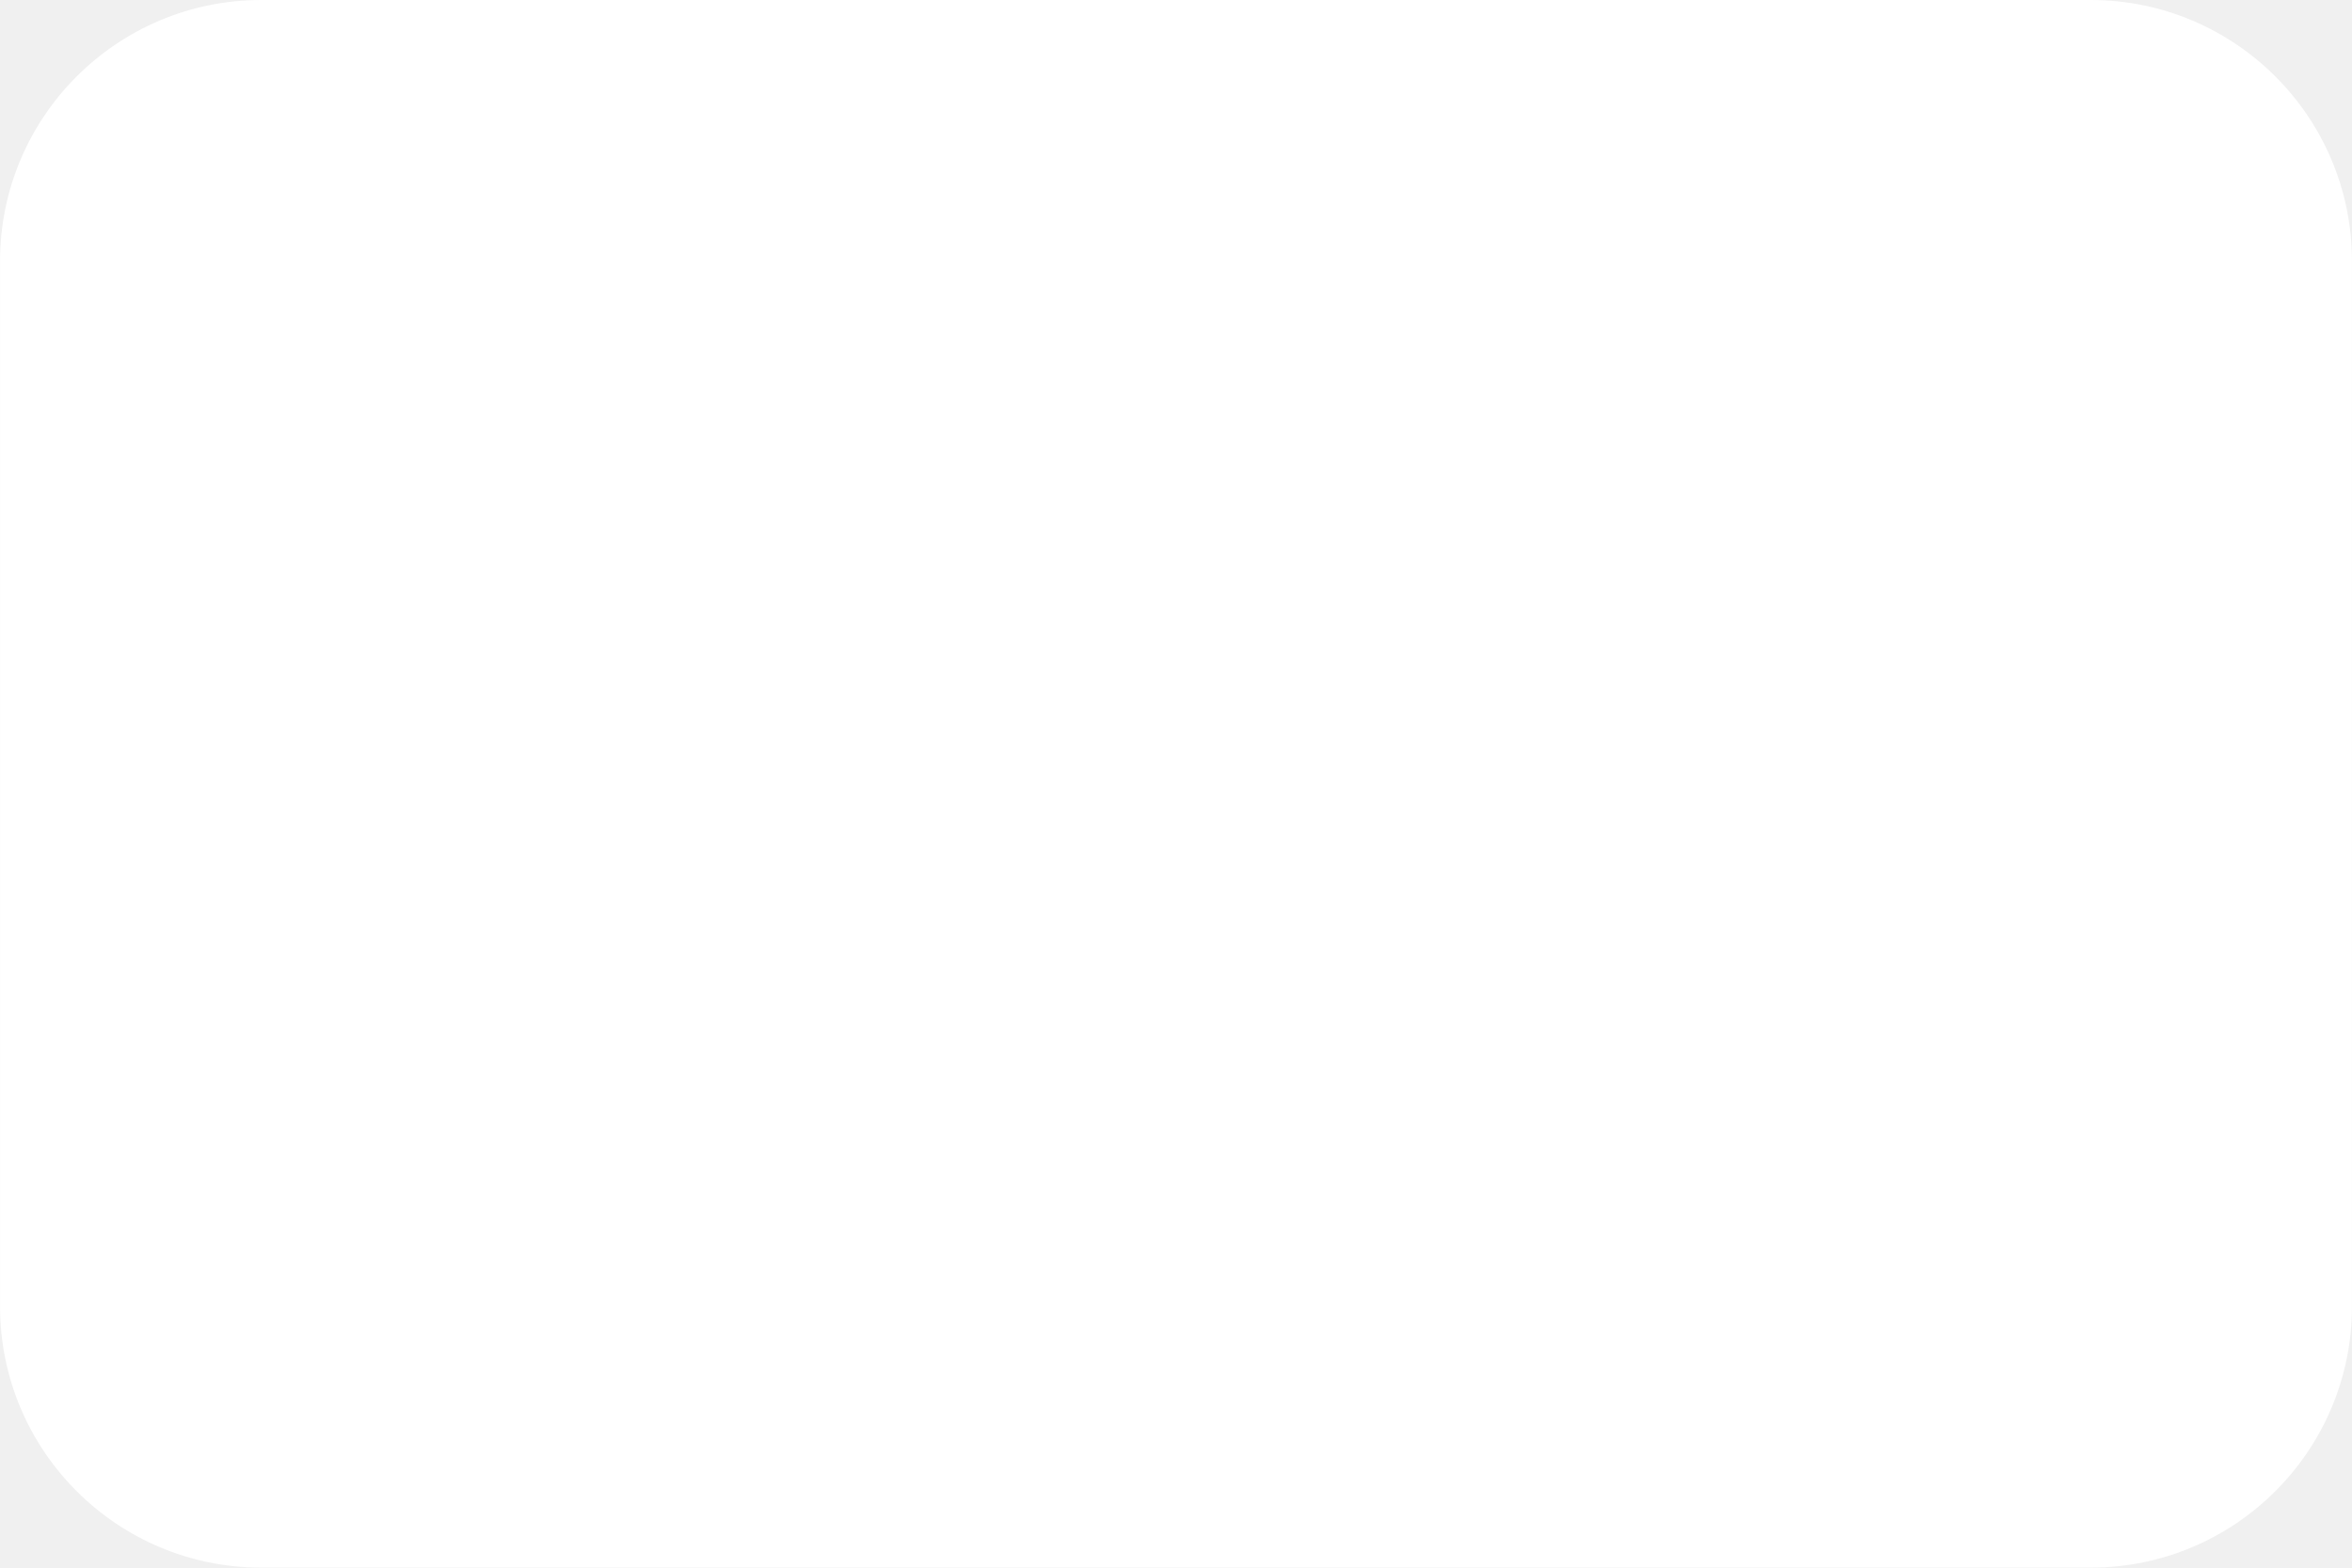
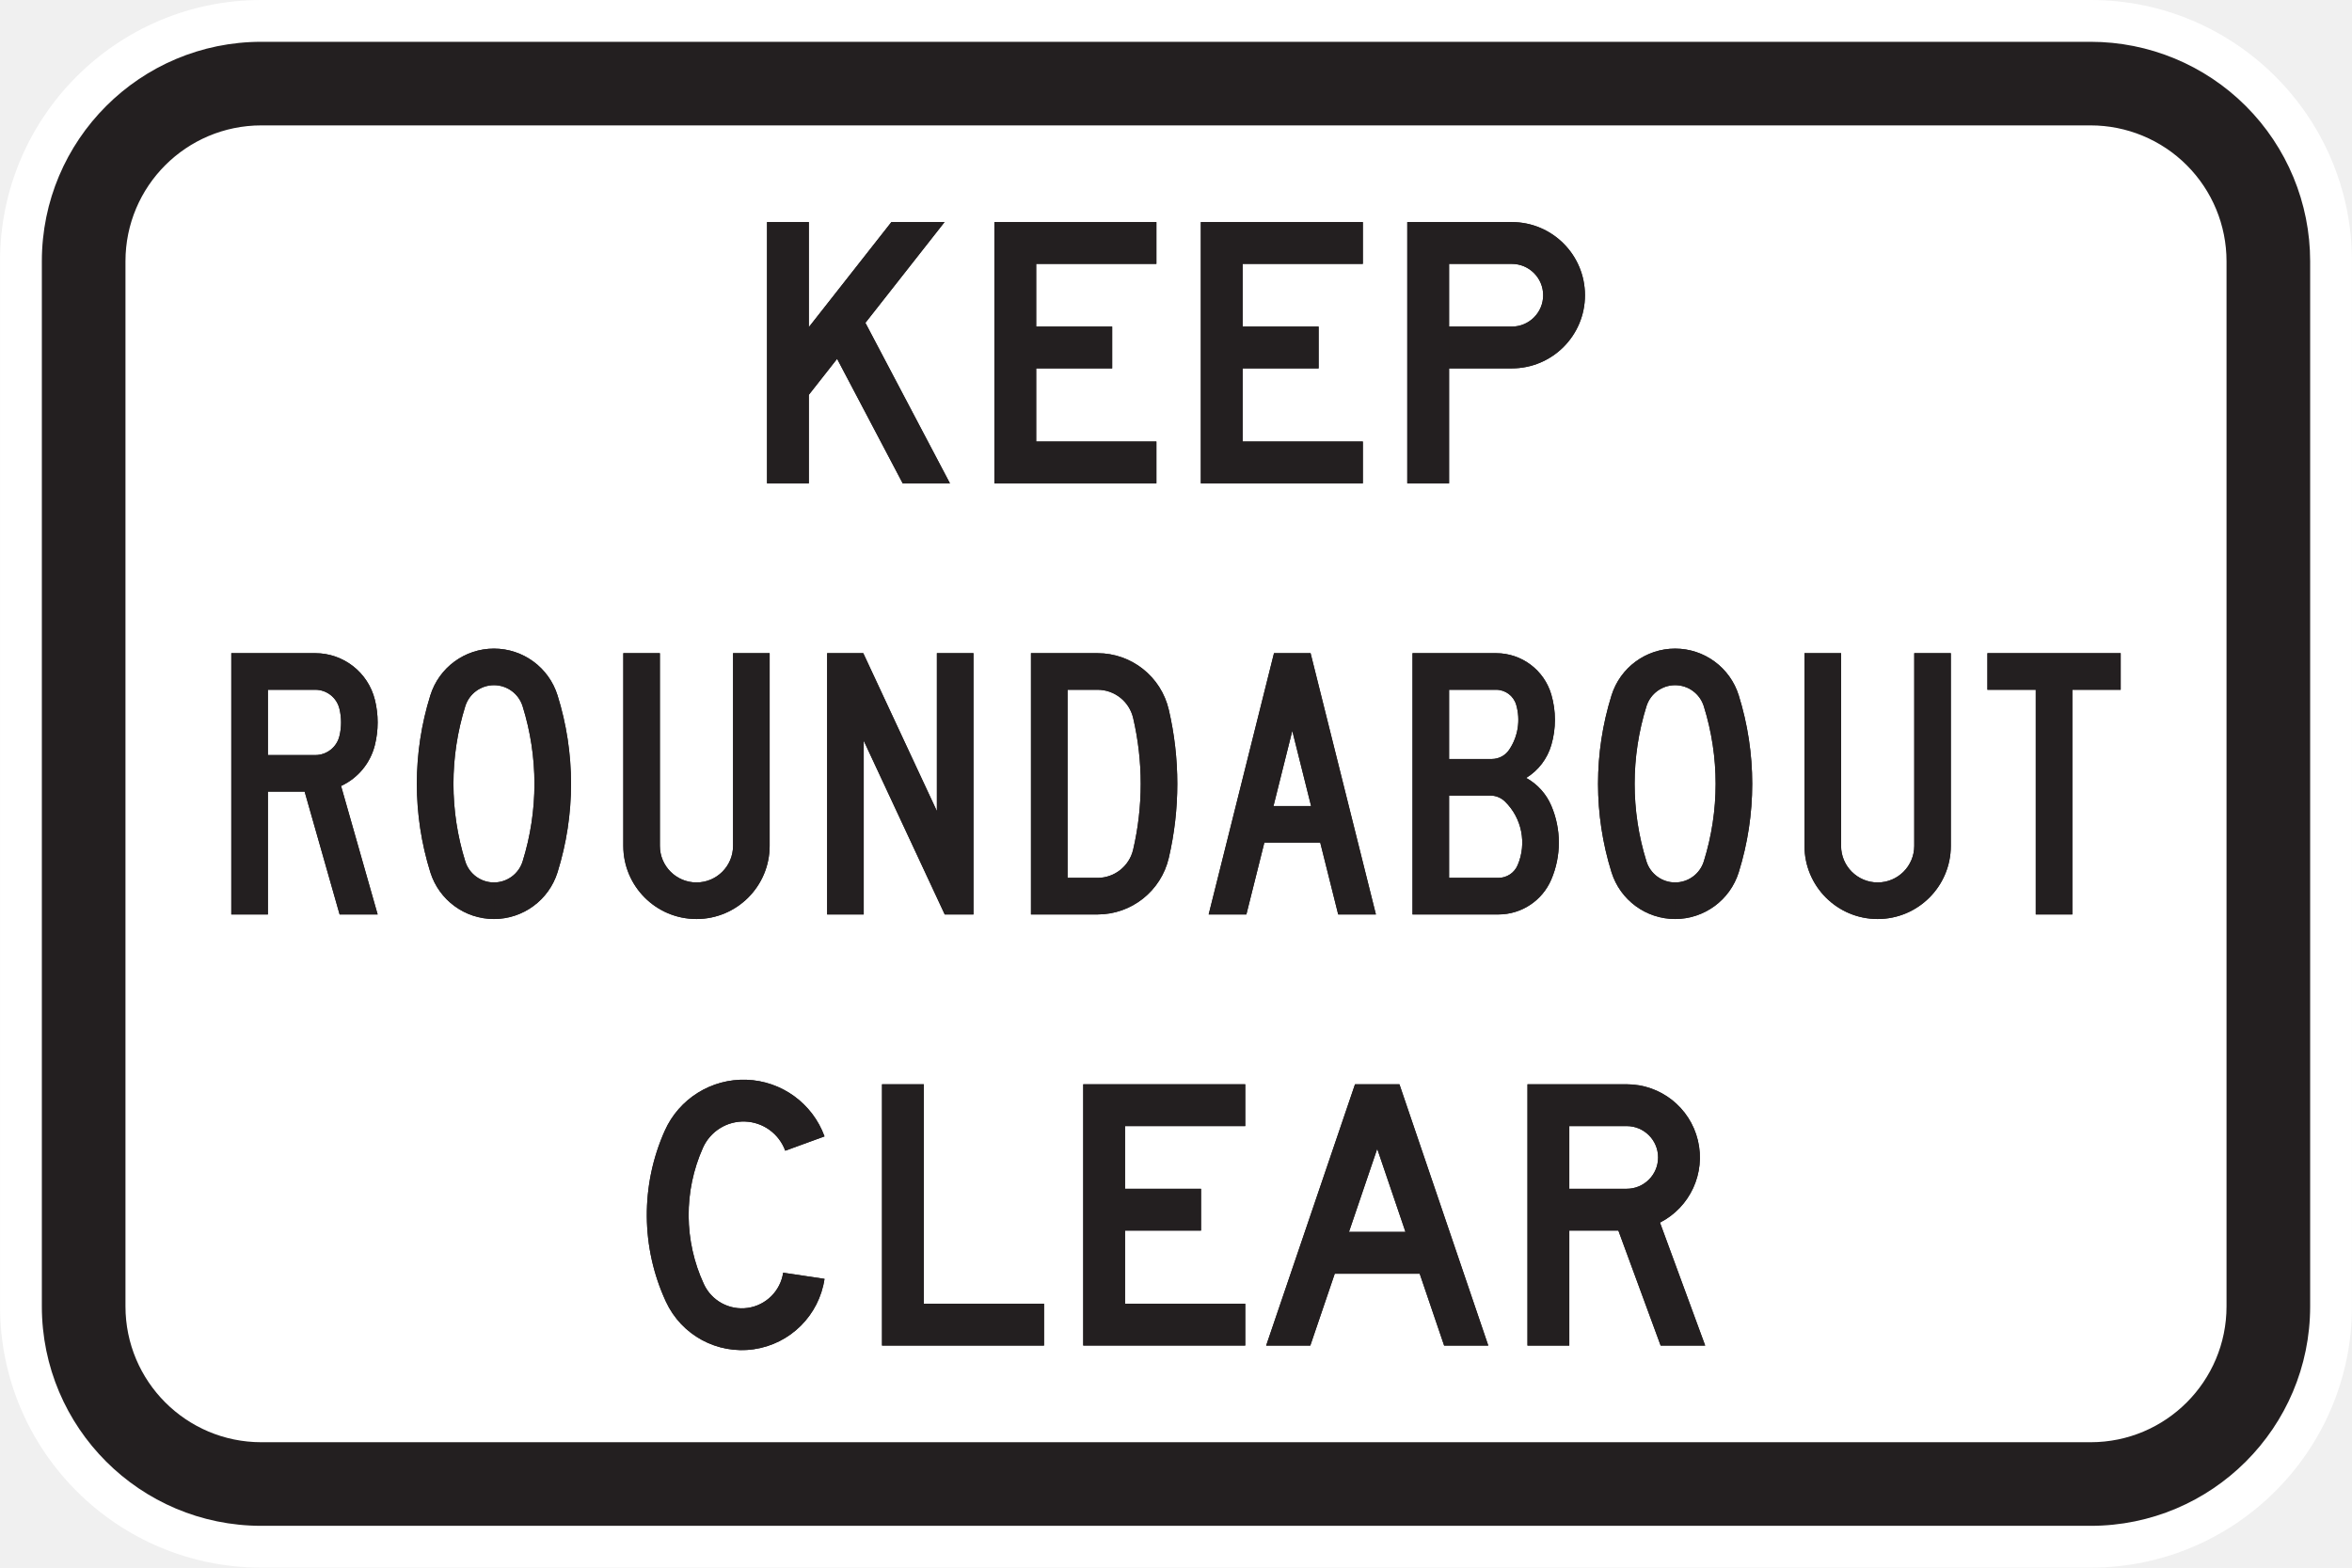
<svg xmlns="http://www.w3.org/2000/svg" version="1.1" width="158.75mm" height="105.83mm" viewBox="0 0 450 300">
  <g transform="scale(0.1)">
    <path fill="#ffffff" fill-rule="evenodd" d="M4500 2500L4500 500C4500 223.85 4276.15 0 4000.01 0L500.01 0C223.86 0 0 223.85 0 500L0 2500C0 2776.13 223.86 2999.99 500.01 2999.99L4000.01 2999.99C4276.15 2999.99 4500 2776.13 4500 2500" />
-     <path fill="#ffffff" fill-rule="evenodd" d="M500.01 80C268.04 80 80 268.03 80 500L80 2500C80 2731.95 268.04 2919.99 500.01 2919.99L4000.01 2919.99C4231.97 2919.99 4420 2731.95 4420 2500L4420 500C4420 388.61 4375.75 281.78 4297 203.01C4218.23 124.24 4111.41 80 4000.01 80L500.01 80M4000.01 239.98C4068.96 239.98 4135.1 267.38 4183.85 316.13C4232.62 364.91 4260 431.04 4260 500L4260 2499.98C4260 2643.59 4143.6 2759.99 4000.01 2759.99L500.01 2759.99C356.4 2759.99 240 2643.59 240 2499.98L240 500C240 356.39 356.4 239.98 500.01 239.98L4000.01 239.98M1467.5 424.99L1547.49 424.99L1547.49 626.06L1705.46 424.99L1807.19 424.99L1655.73 617.79L1817.51 924.98L1727.08 924.98L1601.6 686.69L1547.49 755.55L1547.49 924.98L1467.5 924.98L1467.5 424.99M717.24 1339.29C724.26 1367.66 724.26 1397.32 717.24 1425.69C708.68 1460.31 684.87 1489.16 652.5 1504.13L722.51 1749.99L649.72 1749.99L582.81 1514.99L512.51 1514.99L512.51 1749.99L442.5 1749.99L442.5 1249.99L603.18 1249.99C657.2 1249.99 704.27 1286.84 717.24 1339.29M1066.71 1330.76C1101.11 1440.96 1101.11 1559.02 1066.71 1669.22C1050.11 1722.47 1000.8 1758.73 945 1758.73C889.22 1758.73 839.9 1722.47 823.28 1669.22C788.9 1559.02 788.9 1440.96 823.28 1330.76C839.9 1277.51 889.21 1241.24 945 1241.24C1000.79 1241.24 1050.09 1277.51 1066.71 1330.76M649.29 1356.08C653.58 1373.42 653.58 1391.56 649.29 1408.89C644.04 1430.1 625.02 1444.98 603.18 1444.98L512.51 1444.98L512.51 1320L603.18 1320C625.02 1320 644.04 1334.88 649.29 1356.08M999.89 1351.62C1030.04 1448.24 1030.04 1551.75 999.89 1648.37C992.41 1672.39 970.17 1688.74 945 1688.74C919.84 1688.74 897.61 1672.39 890.12 1648.37C859.97 1551.75 859.97 1448.24 890.12 1351.62C897.6 1327.6 919.84 1311.24 945 1311.24C970.17 1311.24 992.4 1327.59 999.89 1351.62M1192.5 1249.99L1262.5 1249.99L1262.5 1618.74C1262.5 1657.4 1293.84 1688.74 1332.51 1688.74C1371.16 1688.74 1402.5 1657.4 1402.5 1618.74L1402.5 1249.99L1472.51 1249.99L1472.51 1618.74C1472.51 1696.06 1409.82 1758.73 1332.51 1758.73C1255.19 1758.73 1192.5 1696.06 1192.5 1618.74L1192.5 1249.99M1902.51 424.99L2212.5 424.99L2212.5 504.98L1982.5 504.98L1982.5 624.98L2127.88 624.98L2127.88 704.98L1982.5 704.98L1982.5 844.99L2212.5 844.99L2212.5 924.98L1902.51 924.98L1902.51 424.97L1902.51 424.99M1582.51 1249.99L1651.65 1249.99L1792.5 1552.14L1792.5 1249.99L1862.5 1249.99L1862.5 1749.99L1807.5 1749.99L1652.5 1417.49L1652.5 1749.99L1582.51 1749.99L1582.51 1249.99M2297.51 424.99L2607.5 424.99L2607.5 504.98L2377.5 504.98L2377.5 624.98L2522.9 624.98L2522.9 704.98L2377.5 704.98L2377.5 844.99L2607.5 844.99L2607.5 924.98L2297.51 924.98L2297.51 424.97L2297.51 424.99M1972.5 1249.99L2099.86 1249.99C2164.95 1249.99 2221.45 1294.85 2236.21 1358.24C2257.93 1451.49 2257.93 1548.49 2236.21 1641.74C2221.45 1705.13 2164.95 1749.99 2099.86 1749.99L1972.5 1749.99L1972.5 1249.99M2042.5 1320L2099.86 1320C2132.4 1320 2160.65 1342.41 2168.04 1374.11C2187.32 1456.92 2187.32 1543.06 2168.04 1625.86C2160.65 1657.56 2132.4 1679.99 2099.86 1679.99L2042.5 1679.99L2042.5 1320M1577.51 2174.74L1502.34 2202.13C1490.49 2169.6 1460.07 2147.51 1425.47 2146.3C1390.85 2145.08 1358.98 2164.97 1344.86 2196.59C1307.76 2279.69 1308.42 2374.77 1346.66 2457.36C1361.52 2489.43 1395.65 2507.95 1430.64 2502.92C1465.63 2497.89 1493.16 2470.51 1498.38 2435.55L1577.51 2447.37C1567.06 2517.28 1511.98 2572.05 1442.02 2582.11C1372.04 2592.16 1303.77 2555.12 1274.07 2490.97C1226.11 2387.41 1225.28 2268.18 1271.81 2163.97C1299.2 2102.6 1361.1 2063.97 1428.28 2066.33C1495.46 2068.7 1554.5 2111.58 1577.51 2174.72L1577.51 2174.74M2692.51 424.99L2892.5 424.99C2969.82 424.99 3032.5 487.66 3032.5 564.98C3032.5 642.3 2969.82 704.98 2892.5 704.98L2772.5 704.98L2772.5 924.98L2692.51 924.98L2692.51 424.99M2437.5 1249.99L2507.51 1249.99L2632.51 1749.99L2560.36 1749.99L2525.97 1612.5L2419.04 1612.5L2384.65 1749.99L2312.5 1749.99L2437.5 1249.99M1687.51 2074.98L1767.5 2074.98L1767.5 2494.99L1997.49 2494.99L1997.49 2574.99L1687.51 2574.99L1687.51 2074.98M2772.5 505L2892.5 505C2925.65 505 2952.52 531.85 2952.52 564.99C2952.52 598.12 2925.65 625 2892.5 625L2772.5 625L2772.5 505M2472.5 1398.61L2508.47 1542.49L2436.54 1542.49L2472.5 1398.61M2702.5 1249.99L2862.5 1249.99C2911.4 1249.99 2954.42 1282.27 2968.1 1329.19C2977.31 1360.73 2977.31 1394.24 2968.1 1425.79C2960.45 1452 2943.34 1474.42 2920.08 1488.71C2941.54 1500.56 2958.4 1519.24 2968.03 1541.76C2987.33 1586.94 2987.33 1638.03 2968.03 1683.19C2950.72 1723.7 2910.93 1749.99 2866.88 1749.99L2702.51 1749.99L2702.51 1249.98L2702.5 1249.99M2072.5 2074.98L2382.51 2074.98L2382.51 2154.99L2152.49 2154.99L2152.49 2274.99L2297.89 2274.99L2297.89 2354.99L2152.49 2354.99L2152.49 2494.98L2382.51 2494.98L2382.51 2574.97L2072.5 2574.97L2072.5 2074.98M2772.5 1320L2862.5 1320C2880.29 1320 2895.93 1331.72 2900.91 1348.78C2909.44 1378.07 2904.5 1409.62 2887.42 1434.88C2879.99 1445.89 2867.56 1452.5 2854.29 1452.5L2772.5 1452.5L2772.5 1320M2772.5 1522.48L2851.49 1522.48C2861.97 1522.48 2872.01 1526.59 2879.5 1533.92C2911.88 1565.66 2921.48 1614 2903.66 1655.7C2897.37 1670.43 2882.9 1679.99 2866.88 1679.99L2772.5 1679.99L2772.5 1522.48M3326.72 1330.76C3361.1 1440.96 3361.1 1559.02 3326.72 1669.22C3310.1 1722.47 3260.8 1758.73 3205 1758.73C3149.22 1758.73 3099.91 1722.47 3083.28 1669.22C3048.9 1559.02 3048.9 1440.96 3083.28 1330.76C3099.9 1277.51 3149.21 1241.24 3205 1241.24C3260.78 1241.24 3310.1 1277.51 3326.72 1330.76M2592.5 2074.98L2677.5 2074.98L2847.5 2574.99L2763.01 2574.99L2716.28 2437.53L2553.74 2437.53L2507.01 2574.99L2422.51 2574.99L2592.5 2074.98M3259.89 1351.62C3290.04 1448.24 3290.04 1551.75 3259.89 1648.37C3252.41 1672.39 3230.16 1688.74 3205 1688.74C3179.84 1688.74 3157.61 1672.39 3150.11 1648.37C3119.96 1551.75 3119.96 1448.24 3150.11 1351.62C3157.6 1327.6 3179.84 1311.24 3205 1311.24C3230.16 1311.24 3252.39 1327.59 3259.89 1351.62M2635 2198.51L2689.06 2357.53L2580.94 2357.53L2635 2198.51M2922.5 2074.98L3112.41 2074.98C3177.12 2074.98 3233.4 2119.34 3248.53 2182.28C3263.65 2245.2 3233.68 2310.28 3176.02 2339.69L3262.51 2574.99L3177.28 2574.99L3096.41 2354.99L3002.51 2354.99L3002.51 2574.99L2922.5 2574.99L2922.5 2074.98M3452.49 1249.99L3522.5 1249.99L3522.5 1618.74C3522.5 1657.4 3553.85 1688.74 3592.51 1688.74C3631.16 1688.74 3662.5 1657.4 3662.5 1618.74L3662.5 1249.99L3732.5 1249.99L3732.5 1618.74C3732.5 1696.06 3669.83 1758.73 3592.51 1758.73C3515.18 1758.73 3452.49 1696.06 3452.49 1618.74L3452.49 1249.99M3002.5 2154.99L3112.4 2154.99C3145.54 2154.99 3172.4 2181.85 3172.4 2214.99C3172.4 2248.13 3145.54 2274.99 3112.4 2274.99L3002.5 2274.99L3002.5 2154.99M3802.5 1249.99L4057.51 1249.99L4057.51 1320L3965 1320L3965 1749.99L3895 1749.99L3895 1320L3802.5 1320L3802.5 1249.99" />
-     <path fill="#ffffff" fill-rule="evenodd" d="M1502.34 2202.13L1577.51 2174.74C1554.5 2111.58 1495.46 2068.71 1428.28 2066.34C1361.1 2063.99 1299.2 2102.61 1271.81 2163.99C1225.3 2268.2 1226.12 2387.42 1274.07 2490.99C1303.77 2555.12 1372.04 2592.17 1442.02 2582.11C1511.98 2572.07 1567.06 2517.29 1577.51 2447.38L1498.38 2435.56C1493.16 2470.52 1465.63 2497.9 1430.64 2502.93C1395.65 2507.96 1361.52 2489.44 1346.66 2457.37C1308.42 2374.79 1307.76 2279.7 1344.86 2196.61C1358.97 2164.98 1390.85 2145.08 1425.47 2146.31C1460.07 2147.52 1490.49 2169.61 1502.34 2202.15L1502.34 2202.13" />
-     <path fill="#ffffff" fill-rule="evenodd" d="M1767.5 2494.99L1997.51 2494.99L1997.51 2574.99L1687.51 2574.99L1687.51 2074.98L1767.5 2074.98L1767.5 2494.99" />
-     <path fill="#ffffff" fill-rule="evenodd" d="M2382.51 2154.99L2152.51 2154.99L2152.51 2274.99L2297.89 2274.99L2297.89 2354.99L2152.51 2354.99L2152.51 2494.99L2382.51 2494.99L2382.51 2574.99L2072.5 2574.99L2072.5 2074.98L2382.51 2074.98L2382.51 2154.99" />
-     <path fill="#ffffff" fill-rule="evenodd" d="M2422.51 2574.99L2592.5 2074.98L2677.5 2074.98L2847.5 2574.99L2763.01 2574.99L2635 2198.51L2580.94 2357.53L2689.05 2357.53L2716.24 2437.53L2553.73 2437.53L2507 2574.99L2422.51 2574.99" />
-     <path fill="#ffffff" fill-rule="evenodd" d="M1547.49 924.99L1547.49 755.57L1601.6 686.7L1727.08 924.99L1817.51 924.99L1655.73 617.8L1807.19 424.99L1705.46 424.99L1547.49 626.06L1547.49 424.99L1467.5 424.99L1467.5 924.99L1547.49 924.99" />
-     <path fill="#ffffff" fill-rule="evenodd" d="M2212.51 505L1982.5 505L1982.5 625L2127.9 625L2127.9 704.99L1982.5 704.99L1982.5 844.99L2212.51 844.99L2212.51 924.98L1902.51 924.98L1902.51 424.99L2212.51 424.99L2212.51 505" />
-     <path fill="#ffffff" fill-rule="evenodd" d="M2607.5 505L2377.5 505L2377.5 625L2522.9 625L2522.9 704.99L2377.5 704.99L2377.5 844.99L2607.5 844.99L2607.5 924.98L2297.51 924.98L2297.51 424.99L2607.5 424.99L2607.5 505" />
-     <path fill="#ffffff" fill-rule="evenodd" d="M2892.5 505C2925.65 505 2952.5 531.85 2952.5 564.99C2952.5 598.12 2925.65 625 2892.5 625L2772.53 625L2772.53 704.99L2892.5 704.99C2969.82 704.99 3032.5 642.32 3032.5 564.99C3032.5 487.67 2969.82 424.99 2892.5 424.99L2692.51 424.99L2692.51 924.99L2772.5 924.99L2772.5 505L2892.5 505" />
-     <path fill="#ffffff" fill-rule="evenodd" d="M603.18 1320C625.02 1320 644.04 1334.88 649.29 1356.08C653.58 1373.42 653.58 1391.56 649.29 1408.89C644.04 1430.1 625.02 1444.98 603.18 1444.98L512.52 1444.98L512.52 1514.99L582.81 1514.99L649.72 1749.99L722.51 1749.99L652.5 1504.13C684.87 1489.16 708.68 1460.31 717.24 1425.69C724.26 1397.3 724.26 1367.66 717.24 1339.29C704.27 1286.83 657.21 1249.98 603.18 1249.98L442.5 1249.98L442.5 1749.99L512.51 1749.99L512.51 1319.98L603.18 1319.98L603.18 1320" />
-     <path fill="#ffffff" fill-rule="evenodd" d="M999.89 1648.37C992.41 1672.37 970.18 1688.73 945.03 1688.74L945.03 1758.73C1000.81 1758.72 1050.11 1722.47 1066.71 1669.22C1101.11 1559.02 1101.11 1440.96 1066.71 1330.77C1050.11 1277.51 1000.8 1241.24 945 1241.24C889.22 1241.24 839.9 1277.51 823.28 1330.77C788.9 1440.97 788.9 1559.03 823.28 1669.22C839.9 1722.47 889.21 1758.73 945 1758.73L945 1688.74C919.84 1688.74 897.61 1672.39 890.12 1648.37C859.97 1551.74 859.97 1448.24 890.12 1351.61C897.6 1327.59 919.84 1311.23 945 1311.23C970.17 1311.23 992.4 1327.59 999.89 1351.61C1030.04 1448.24 1030.04 1551.74 999.89 1648.37" />
-     <path fill="#ffffff" fill-rule="evenodd" d="M1402.5 1618.74C1402.5 1657.4 1371.16 1688.74 1332.51 1688.74C1293.84 1688.74 1262.5 1657.4 1262.5 1618.74L1262.5 1249.99L1192.5 1249.99L1192.5 1618.74C1192.5 1696.06 1255.19 1758.73 1332.51 1758.73C1409.82 1758.73 1472.51 1696.06 1472.51 1618.74L1472.51 1249.99L1402.5 1249.99L1402.5 1618.74" />
-     <path fill="#ffffff" fill-rule="evenodd" d="M1651.65 1249.99L1582.51 1249.99L1582.51 1749.99L1652.5 1749.99L1652.5 1417.49L1807.5 1749.99L1862.5 1749.99L1862.5 1249.99L1792.5 1249.99L1792.5 1552.14L1651.65 1249.99" />
-     <path fill="#ffffff" fill-rule="evenodd" d="M2168.04 1374.11C2187.32 1456.92 2187.32 1543.06 2168.04 1625.86C2160.65 1657.56 2132.4 1679.99 2099.86 1679.99L2042.53 1679.99L2042.53 1749.99L2099.86 1749.99C2164.95 1749.99 2221.45 1705.13 2236.21 1641.74C2257.93 1548.49 2257.93 1451.49 2236.21 1358.24C2221.45 1294.85 2164.95 1249.99 2099.86 1249.99L1972.5 1249.99L1972.5 1749.99L2042.5 1749.99L2042.5 1320L2099.86 1320C2132.4 1320 2160.65 1342.41 2168.04 1374.11" />
-     <path fill="#ffffff" fill-rule="evenodd" d="M2507.51 1249.99L2437.5 1249.99L2312.5 1749.99L2384.65 1749.99L2419.04 1612.5L2472.5 1612.5L2472.5 1542.49L2436.52 1542.49L2472.5 1398.61L2508.47 1542.49L2472.53 1542.49L2472.53 1612.5L2525.97 1612.5L2560.34 1749.99L2632.49 1749.99L2507.49 1249.99L2507.51 1249.99" />
-     <path fill="#ffffff" fill-rule="evenodd" d="M2862.5 1320C2880.28 1320 2895.92 1331.72 2900.9 1348.78C2909.44 1378.07 2904.49 1409.62 2887.42 1434.88C2879.98 1445.89 2867.56 1452.5 2854.28 1452.5L2772.5 1452.5L2772.5 1249.99L2702.5 1249.99L2702.5 1749.99L2772.5 1749.99L2772.5 1522.48L2851.49 1522.48C2861.95 1522.48 2872.01 1526.59 2879.48 1533.92C2911.88 1565.66 2921.47 1614 2903.66 1655.7C2897.37 1670.43 2882.9 1679.99 2866.87 1679.99L2772.53 1679.99L2772.53 1749.99L2866.87 1749.99C2910.93 1749.99 2950.72 1723.72 2968.03 1683.21C2987.33 1638.03 2987.33 1586.95 2968.03 1541.78C2958.4 1519.24 2941.54 1500.56 2920.08 1488.72C2943.34 1474.43 2960.45 1452 2968.1 1425.79C2977.29 1394.24 2977.29 1360.73 2968.1 1329.2C2954.4 1282.27 2911.38 1249.99 2862.49 1249.99L2772.52 1249.99L2772.52 1320L2862.5 1320" />
-     <path fill="#ffffff" fill-rule="evenodd" d="M3259.89 1648.37C3252.41 1672.37 3230.18 1688.73 3205.03 1688.74L3205.03 1758.73C3260.81 1758.72 3310.1 1722.47 3326.72 1669.22C3361.1 1559.02 3361.1 1440.96 3326.72 1330.77C3310.1 1277.51 3260.8 1241.24 3205 1241.24C3149.22 1241.24 3099.91 1277.51 3083.28 1330.77C3048.9 1440.97 3048.9 1559.03 3083.28 1669.22C3099.9 1722.47 3149.21 1758.73 3205 1758.73L3205 1688.74C3179.84 1688.74 3157.61 1672.39 3150.11 1648.37C3119.96 1551.74 3119.96 1448.24 3150.11 1351.61C3157.6 1327.59 3179.84 1311.23 3205 1311.23C3230.16 1311.23 3252.39 1327.59 3259.89 1351.61C3290.04 1448.24 3290.04 1551.74 3259.89 1648.37" />
-     <path fill="#ffffff" fill-rule="evenodd" d="M3662.5 1618.74C3662.5 1657.4 3631.16 1688.74 3592.51 1688.74C3553.85 1688.74 3522.5 1657.4 3522.5 1618.74L3522.5 1249.99L3452.49 1249.99L3452.49 1618.74C3452.49 1696.06 3515.18 1758.73 3592.51 1758.73C3669.83 1758.73 3732.5 1696.06 3732.5 1618.74L3732.5 1249.99L3662.5 1249.99L3662.5 1618.74" />
-     <path fill="#ffffff" fill-rule="evenodd" d="M3895 1320L3802.5 1320L3802.5 1249.99L4057.49 1249.99L4057.49 1320L3964.99 1320L3964.99 1749.99L3895 1749.99L3895 1320" />
-     <path fill="#ffffff" fill-rule="evenodd" d="M3002.5 2574.99L3002.5 2354.99L3096.4 2354.99L3177.26 2574.99L3262.49 2574.99L3176.02 2339.69C3233.66 2310.28 3263.64 2245.2 3248.52 2182.28C3233.4 2119.34 3177.12 2074.98 3112.4 2074.98L2922.5 2074.98L2922.5 2574.99L3002.5 2574.99M3002.5 2154.99L3002.5 2274.99L3112.4 2274.99C3145.54 2274.99 3172.4 2248.13 3172.4 2214.99C3172.4 2181.85 3145.54 2154.99 3112.4 2154.99L3002.5 2154.99" />
+     <path fill="#231f20" fill-rule="evenodd" d="M500.01 80C268.04 80 80 268.03 80 500L80 2500C80 2731.95 268.04 2919.99 500.01 2919.99L4000.01 2919.99C4231.97 2919.99 4420 2731.95 4420 2500L4420 500C4420 388.61 4375.75 281.78 4297 203.01C4218.23 124.24 4111.41 80 4000.01 80L500.01 80M4000.01 239.98C4068.96 239.98 4135.1 267.38 4183.85 316.13C4232.62 364.91 4260 431.04 4260 500L4260 2499.98C4260 2643.59 4143.6 2759.99 4000.01 2759.99L500.01 2759.99C356.4 2759.99 240 2643.59 240 2499.98L240 500C240 356.39 356.4 239.98 500.01 239.98L4000.01 239.98M1467.5 424.99L1547.49 424.99L1547.49 626.06L1705.46 424.99L1807.19 424.99L1655.73 617.79L1817.51 924.98L1727.08 924.98L1601.6 686.69L1547.49 755.55L1547.49 924.98L1467.5 924.98L1467.5 424.99M717.24 1339.29C724.26 1367.66 724.26 1397.32 717.24 1425.69C708.68 1460.31 684.87 1489.16 652.5 1504.13L722.51 1749.99L649.72 1749.99L582.81 1514.99L512.51 1514.99L512.51 1749.99L442.5 1749.99L442.5 1249.99L603.18 1249.99C657.2 1249.99 704.27 1286.84 717.24 1339.29M1066.71 1330.76C1101.11 1440.96 1101.11 1559.02 1066.71 1669.22C1050.11 1722.47 1000.8 1758.73 945 1758.73C889.22 1758.73 839.9 1722.47 823.28 1669.22C788.9 1559.02 788.9 1440.96 823.28 1330.76C839.9 1277.51 889.21 1241.24 945 1241.24C1000.79 1241.24 1050.09 1277.51 1066.71 1330.76M649.29 1356.08C653.58 1373.42 653.58 1391.56 649.29 1408.89C644.04 1430.1 625.02 1444.98 603.18 1444.98L512.51 1444.98L512.51 1320L603.18 1320C625.02 1320 644.04 1334.88 649.29 1356.08M999.89 1351.62C1030.04 1448.24 1030.04 1551.75 999.89 1648.37C992.41 1672.39 970.17 1688.74 945 1688.74C919.84 1688.74 897.61 1672.39 890.12 1648.37C859.97 1551.75 859.97 1448.24 890.12 1351.62C897.6 1327.6 919.84 1311.24 945 1311.24C970.17 1311.24 992.4 1327.59 999.89 1351.62M1192.5 1249.99L1262.5 1249.99L1262.5 1618.74C1262.5 1657.4 1293.84 1688.74 1332.51 1688.74C1371.16 1688.74 1402.5 1657.4 1402.5 1618.74L1402.5 1249.99L1472.51 1249.99L1472.51 1618.74C1472.51 1696.06 1409.82 1758.73 1332.51 1758.73C1255.19 1758.73 1192.5 1696.06 1192.5 1618.74L1192.5 1249.99M1902.51 424.99L2212.5 424.99L2212.5 504.98L1982.5 504.98L1982.5 624.98L2127.88 624.98L2127.88 704.98L1982.5 704.98L1982.5 844.99L2212.5 844.99L2212.5 924.98L1902.51 924.98L1902.51 424.97L1902.51 424.99M1582.51 1249.99L1651.65 1249.99L1792.5 1552.14L1792.5 1249.99L1862.5 1249.99L1862.5 1749.99L1807.5 1749.99L1652.5 1417.49L1652.5 1749.99L1582.51 1749.99L1582.51 1249.99M2297.51 424.99L2607.5 424.99L2607.5 504.98L2377.5 504.98L2377.5 624.98L2522.9 624.98L2522.9 704.98L2377.5 704.98L2377.5 844.99L2607.5 844.99L2607.5 924.98L2297.51 924.98L2297.51 424.97L2297.51 424.99M1972.5 1249.99L2099.86 1249.99C2164.95 1249.99 2221.45 1294.85 2236.21 1358.24C2257.93 1451.49 2257.93 1548.49 2236.21 1641.74C2221.45 1705.13 2164.95 1749.99 2099.86 1749.99L1972.5 1749.99L1972.5 1249.99M2042.5 1320L2099.86 1320C2132.4 1320 2160.65 1342.41 2168.04 1374.11C2187.32 1456.92 2187.32 1543.06 2168.04 1625.86C2160.65 1657.56 2132.4 1679.99 2099.86 1679.99L2042.5 1679.99L2042.5 1320M1577.51 2174.74L1502.34 2202.13C1490.49 2169.6 1460.07 2147.51 1425.47 2146.3C1390.85 2145.08 1358.98 2164.97 1344.86 2196.59C1307.76 2279.69 1308.42 2374.77 1346.66 2457.36C1361.52 2489.43 1395.65 2507.95 1430.64 2502.92C1465.63 2497.89 1493.16 2470.51 1498.38 2435.55L1577.51 2447.37C1567.06 2517.28 1511.98 2572.05 1442.02 2582.11C1372.04 2592.16 1303.77 2555.12 1274.07 2490.97C1226.11 2387.41 1225.28 2268.18 1271.81 2163.97C1299.2 2102.6 1361.1 2063.97 1428.28 2066.33C1495.46 2068.7 1554.5 2111.58 1577.51 2174.72L1577.51 2174.74M2692.51 424.99L2892.5 424.99C2969.82 424.99 3032.5 487.66 3032.5 564.98C3032.5 642.3 2969.82 704.98 2892.5 704.98L2772.5 704.98L2772.5 924.98L2692.51 924.98L2692.51 424.99M2437.5 1249.99L2507.51 1249.99L2632.51 1749.99L2560.36 1749.99L2525.97 1612.5L2419.04 1612.5L2384.65 1749.99L2312.5 1749.99L2437.5 1249.99M1687.51 2074.98L1767.5 2074.98L1767.5 2494.99L1997.49 2494.99L1997.49 2574.99L1687.51 2574.99L1687.51 2074.98M2772.5 505L2892.5 505C2925.65 505 2952.52 531.85 2952.52 564.99C2952.52 598.12 2925.65 625 2892.5 625L2772.5 625L2772.5 505M2472.5 1398.61L2508.47 1542.49L2436.54 1542.49L2472.5 1398.61M2702.5 1249.99L2862.5 1249.99C2911.4 1249.99 2954.42 1282.27 2968.1 1329.19C2977.31 1360.73 2977.31 1394.24 2968.1 1425.79C2960.45 1452 2943.34 1474.42 2920.08 1488.71C2941.54 1500.56 2958.4 1519.24 2968.03 1541.76C2987.33 1586.94 2987.33 1638.03 2968.03 1683.19C2950.72 1723.7 2910.93 1749.99 2866.88 1749.99L2702.51 1749.99L2702.51 1249.98L2702.5 1249.99M2072.5 2074.98L2382.51 2074.98L2382.51 2154.99L2152.49 2154.99L2152.49 2274.99L2297.89 2274.99L2297.89 2354.99L2152.49 2354.99L2152.49 2494.98L2382.51 2494.98L2382.51 2574.97L2072.5 2574.97L2072.5 2074.98M2772.5 1320L2862.5 1320C2880.29 1320 2895.93 1331.72 2900.91 1348.78C2909.44 1378.07 2904.5 1409.62 2887.42 1434.88C2879.99 1445.89 2867.56 1452.5 2854.29 1452.5L2772.5 1452.5L2772.5 1320M2772.5 1522.48L2851.49 1522.48C2861.97 1522.48 2872.01 1526.59 2879.5 1533.92C2911.88 1565.66 2921.48 1614 2903.66 1655.7C2897.37 1670.43 2882.9 1679.99 2866.88 1679.99L2772.5 1679.99L2772.5 1522.48M3326.72 1330.76C3361.1 1440.96 3361.1 1559.02 3326.72 1669.22C3310.1 1722.47 3260.8 1758.73 3205 1758.73C3149.22 1758.73 3099.91 1722.47 3083.28 1669.22C3048.9 1559.02 3048.9 1440.96 3083.28 1330.76C3099.9 1277.51 3149.21 1241.24 3205 1241.24C3260.78 1241.24 3310.1 1277.51 3326.72 1330.76M2592.5 2074.98L2677.5 2074.98L2847.5 2574.99L2763.01 2574.99L2716.28 2437.53L2553.74 2437.53L2507.01 2574.99L2422.51 2574.99L2592.5 2074.98M3259.89 1351.62C3290.04 1448.24 3290.04 1551.75 3259.89 1648.37C3252.41 1672.39 3230.16 1688.74 3205 1688.74C3179.84 1688.74 3157.61 1672.39 3150.11 1648.37C3119.96 1551.75 3119.96 1448.24 3150.11 1351.62C3157.6 1327.6 3179.84 1311.24 3205 1311.24C3230.16 1311.24 3252.39 1327.59 3259.89 1351.62M2635 2198.51L2689.06 2357.53L2580.94 2357.53L2635 2198.51M2922.5 2074.98L3112.41 2074.98C3177.12 2074.98 3233.4 2119.34 3248.53 2182.28C3263.65 2245.2 3233.68 2310.28 3176.02 2339.69L3262.51 2574.99L3177.28 2574.99L3096.41 2354.99L3002.51 2354.99L3002.51 2574.99L2922.5 2574.99L2922.5 2074.98M3452.49 1249.99L3522.5 1249.99L3522.5 1618.74C3522.5 1657.4 3553.85 1688.74 3592.51 1688.74C3631.16 1688.74 3662.5 1657.4 3662.5 1618.74L3662.5 1249.99L3732.5 1249.99L3732.5 1618.74C3732.5 1696.06 3669.83 1758.73 3592.51 1758.73C3515.18 1758.73 3452.49 1696.06 3452.49 1618.74L3452.49 1249.99M3002.5 2154.99L3112.4 2154.99C3145.54 2154.99 3172.4 2181.85 3172.4 2214.99C3172.4 2248.13 3145.54 2274.99 3112.4 2274.99L3002.5 2274.99L3002.5 2154.99M3802.5 1249.99L4057.51 1249.99L4057.51 1320L3965 1320L3965 1749.99L3895 1749.99L3895 1320L3802.5 1320L3802.5 1249.99" />
+     <path fill="#231f20" fill-rule="evenodd" d="M1502.34 2202.13L1577.51 2174.74C1554.5 2111.58 1495.46 2068.71 1428.28 2066.34C1361.1 2063.99 1299.2 2102.61 1271.81 2163.99C1225.3 2268.2 1226.12 2387.42 1274.07 2490.99C1303.77 2555.12 1372.04 2592.17 1442.02 2582.11C1511.98 2572.07 1567.06 2517.29 1577.51 2447.38L1498.38 2435.56C1493.16 2470.52 1465.63 2497.9 1430.64 2502.93C1395.65 2507.96 1361.52 2489.44 1346.66 2457.37C1308.42 2374.79 1307.76 2279.7 1344.86 2196.61C1358.97 2164.98 1390.85 2145.08 1425.47 2146.31C1460.07 2147.52 1490.49 2169.61 1502.34 2202.15L1502.34 2202.13" />
+     <path fill="#231f20" fill-rule="evenodd" d="M1767.5 2494.99L1997.51 2494.99L1997.51 2574.99L1687.51 2574.99L1687.51 2074.98L1767.5 2074.98L1767.5 2494.99" />
+     <path fill="#231f20" fill-rule="evenodd" d="M2382.51 2154.99L2152.51 2154.99L2152.51 2274.99L2297.89 2274.99L2297.89 2354.99L2152.51 2354.99L2152.51 2494.99L2382.51 2494.99L2382.51 2574.99L2072.5 2574.99L2072.5 2074.98L2382.51 2074.98L2382.51 2154.99" />
+     <path fill="#231f20" fill-rule="evenodd" d="M2422.51 2574.99L2592.5 2074.98L2677.5 2074.98L2847.5 2574.99L2763.01 2574.99L2635 2198.51L2580.94 2357.53L2689.05 2357.53L2716.24 2437.53L2553.73 2437.53L2507 2574.99L2422.51 2574.99" />
+     <path fill="#231f20" fill-rule="evenodd" d="M1547.49 924.99L1547.49 755.57L1601.6 686.7L1727.08 924.99L1817.51 924.99L1655.73 617.8L1807.19 424.99L1705.46 424.99L1547.49 626.06L1547.49 424.99L1467.5 424.99L1467.5 924.99L1547.49 924.99" />
+     <path fill="#231f20" fill-rule="evenodd" d="M2212.51 505L1982.5 505L1982.5 625L2127.9 625L2127.9 704.99L1982.5 704.99L1982.5 844.99L2212.51 844.99L2212.51 924.98L1902.51 924.98L1902.51 424.99L2212.51 424.99L2212.51 505" />
+     <path fill="#231f20" fill-rule="evenodd" d="M2607.5 505L2377.5 505L2377.5 625L2522.9 625L2522.9 704.99L2377.5 704.99L2377.5 844.99L2607.5 844.99L2607.5 924.98L2297.51 924.98L2297.51 424.99L2607.5 424.99L2607.5 505" />
+     <path fill="#231f20" fill-rule="evenodd" d="M2892.5 505C2925.65 505 2952.5 531.85 2952.5 564.99C2952.5 598.12 2925.65 625 2892.5 625L2772.53 625L2772.53 704.99L2892.5 704.99C2969.82 704.99 3032.5 642.32 3032.5 564.99C3032.5 487.67 2969.82 424.99 2892.5 424.99L2692.51 424.99L2692.51 924.99L2772.5 924.99L2772.5 505L2892.5 505" />
+     <path fill="#231f20" fill-rule="evenodd" d="M603.18 1320C625.02 1320 644.04 1334.88 649.29 1356.08C653.58 1373.42 653.58 1391.56 649.29 1408.89C644.04 1430.1 625.02 1444.98 603.18 1444.98L512.52 1444.98L512.52 1514.99L582.81 1514.99L649.72 1749.99L722.51 1749.99L652.5 1504.13C684.87 1489.16 708.68 1460.31 717.24 1425.69C724.26 1397.3 724.26 1367.66 717.24 1339.29C704.27 1286.83 657.21 1249.98 603.18 1249.98L442.5 1249.98L442.5 1749.99L512.51 1749.99L512.51 1319.98L603.18 1319.98L603.18 1320" />
+     <path fill="#231f20" fill-rule="evenodd" d="M999.89 1648.37C992.41 1672.37 970.18 1688.73 945.03 1688.74L945.03 1758.73C1000.81 1758.72 1050.11 1722.47 1066.71 1669.22C1101.11 1559.02 1101.11 1440.96 1066.71 1330.77C1050.11 1277.51 1000.8 1241.24 945 1241.24C889.22 1241.24 839.9 1277.51 823.28 1330.77C788.9 1440.97 788.9 1559.03 823.28 1669.22C839.9 1722.47 889.21 1758.73 945 1758.73L945 1688.74C919.84 1688.74 897.61 1672.39 890.12 1648.37C859.97 1551.74 859.97 1448.24 890.12 1351.61C897.6 1327.59 919.84 1311.23 945 1311.23C970.17 1311.23 992.4 1327.59 999.89 1351.61C1030.04 1448.24 1030.04 1551.74 999.89 1648.37" />
+     <path fill="#231f20" fill-rule="evenodd" d="M1402.5 1618.74C1402.5 1657.4 1371.16 1688.74 1332.51 1688.74C1293.84 1688.74 1262.5 1657.4 1262.5 1618.74L1262.5 1249.99L1192.5 1249.99L1192.5 1618.74C1192.5 1696.06 1255.19 1758.73 1332.51 1758.73C1409.82 1758.73 1472.51 1696.06 1472.51 1618.74L1472.51 1249.99L1402.5 1249.99L1402.5 1618.74" />
+     <path fill="#231f20" fill-rule="evenodd" d="M1651.65 1249.99L1582.51 1249.99L1582.51 1749.99L1652.5 1749.99L1652.5 1417.49L1807.5 1749.99L1862.5 1749.99L1862.5 1249.99L1792.5 1249.99L1792.5 1552.14L1651.65 1249.99" />
+     <path fill="#231f20" fill-rule="evenodd" d="M2168.04 1374.11C2187.32 1456.92 2187.32 1543.06 2168.04 1625.86C2160.65 1657.56 2132.4 1679.99 2099.86 1679.99L2042.53 1679.99L2042.53 1749.99L2099.86 1749.99C2164.95 1749.99 2221.45 1705.13 2236.21 1641.74C2257.93 1548.49 2257.93 1451.49 2236.21 1358.24C2221.45 1294.85 2164.95 1249.99 2099.86 1249.99L1972.5 1249.99L1972.5 1749.99L2042.5 1749.99L2042.5 1320L2099.86 1320C2132.4 1320 2160.65 1342.41 2168.04 1374.11" />
+     <path fill="#231f20" fill-rule="evenodd" d="M2507.51 1249.99L2437.5 1249.99L2312.5 1749.99L2384.65 1749.99L2419.04 1612.5L2472.5 1612.5L2472.5 1542.49L2436.52 1542.49L2472.5 1398.61L2508.47 1542.49L2472.53 1542.49L2472.53 1612.5L2525.97 1612.5L2560.34 1749.99L2632.49 1749.99L2507.49 1249.99L2507.51 1249.99" />
+     <path fill="#231f20" fill-rule="evenodd" d="M2862.5 1320C2880.28 1320 2895.92 1331.72 2900.9 1348.78C2909.44 1378.07 2904.49 1409.62 2887.42 1434.88C2879.98 1445.89 2867.56 1452.5 2854.28 1452.5L2772.5 1452.5L2772.5 1249.99L2702.5 1249.99L2702.5 1749.99L2772.5 1749.99L2772.5 1522.48L2851.49 1522.48C2861.95 1522.48 2872.01 1526.59 2879.48 1533.92C2911.88 1565.66 2921.47 1614 2903.66 1655.7C2897.37 1670.43 2882.9 1679.99 2866.87 1679.99L2772.53 1679.99L2772.53 1749.99L2866.87 1749.99C2910.93 1749.99 2950.72 1723.72 2968.03 1683.21C2987.33 1638.03 2987.33 1586.95 2968.03 1541.78C2958.4 1519.24 2941.54 1500.56 2920.08 1488.72C2943.34 1474.43 2960.45 1452 2968.1 1425.79C2977.29 1394.24 2977.29 1360.73 2968.1 1329.2C2954.4 1282.27 2911.38 1249.99 2862.49 1249.99L2772.52 1249.99L2772.52 1320L2862.5 1320" />
+     <path fill="#231f20" fill-rule="evenodd" d="M3259.89 1648.37C3252.41 1672.37 3230.18 1688.73 3205.03 1688.74L3205.03 1758.73C3260.81 1758.72 3310.1 1722.47 3326.72 1669.22C3361.1 1559.02 3361.1 1440.96 3326.72 1330.77C3310.1 1277.51 3260.8 1241.24 3205 1241.24C3149.22 1241.24 3099.91 1277.51 3083.28 1330.77C3048.9 1440.97 3048.9 1559.03 3083.28 1669.22C3099.9 1722.47 3149.21 1758.73 3205 1758.73L3205 1688.74C3179.84 1688.74 3157.61 1672.39 3150.11 1648.37C3119.96 1551.74 3119.96 1448.24 3150.11 1351.61C3157.6 1327.59 3179.84 1311.23 3205 1311.23C3230.16 1311.23 3252.39 1327.59 3259.89 1351.61C3290.04 1448.24 3290.04 1551.74 3259.89 1648.37" />
+     <path fill="#231f20" fill-rule="evenodd" d="M3662.5 1618.74C3662.5 1657.4 3631.16 1688.74 3592.51 1688.74C3553.85 1688.74 3522.5 1657.4 3522.5 1618.74L3522.5 1249.99L3452.49 1249.99L3452.49 1618.74C3452.49 1696.06 3515.18 1758.73 3592.51 1758.73C3669.83 1758.73 3732.5 1696.06 3732.5 1618.74L3732.5 1249.99L3662.5 1249.99L3662.5 1618.74" />
+     <path fill="#231f20" fill-rule="evenodd" d="M3895 1320L3802.5 1320L3802.5 1249.99L4057.49 1249.99L4057.49 1320L3964.99 1320L3964.99 1749.99L3895 1749.99L3895 1320" />
+     <path fill="#231f20" fill-rule="evenodd" d="M3002.5 2574.99L3002.5 2354.99L3096.4 2354.99L3177.26 2574.99L3262.49 2574.99L3176.02 2339.69C3233.66 2310.28 3263.64 2245.2 3248.52 2182.28C3233.4 2119.34 3177.12 2074.98 3112.4 2074.98L2922.5 2074.98L2922.5 2574.99L3002.5 2574.99M3002.5 2154.99L3002.5 2274.99L3112.4 2274.99C3145.54 2274.99 3172.4 2248.13 3172.4 2214.99C3172.4 2181.85 3145.54 2154.99 3112.4 2154.99L3002.5 2154.99" />
  </g>
</svg>
